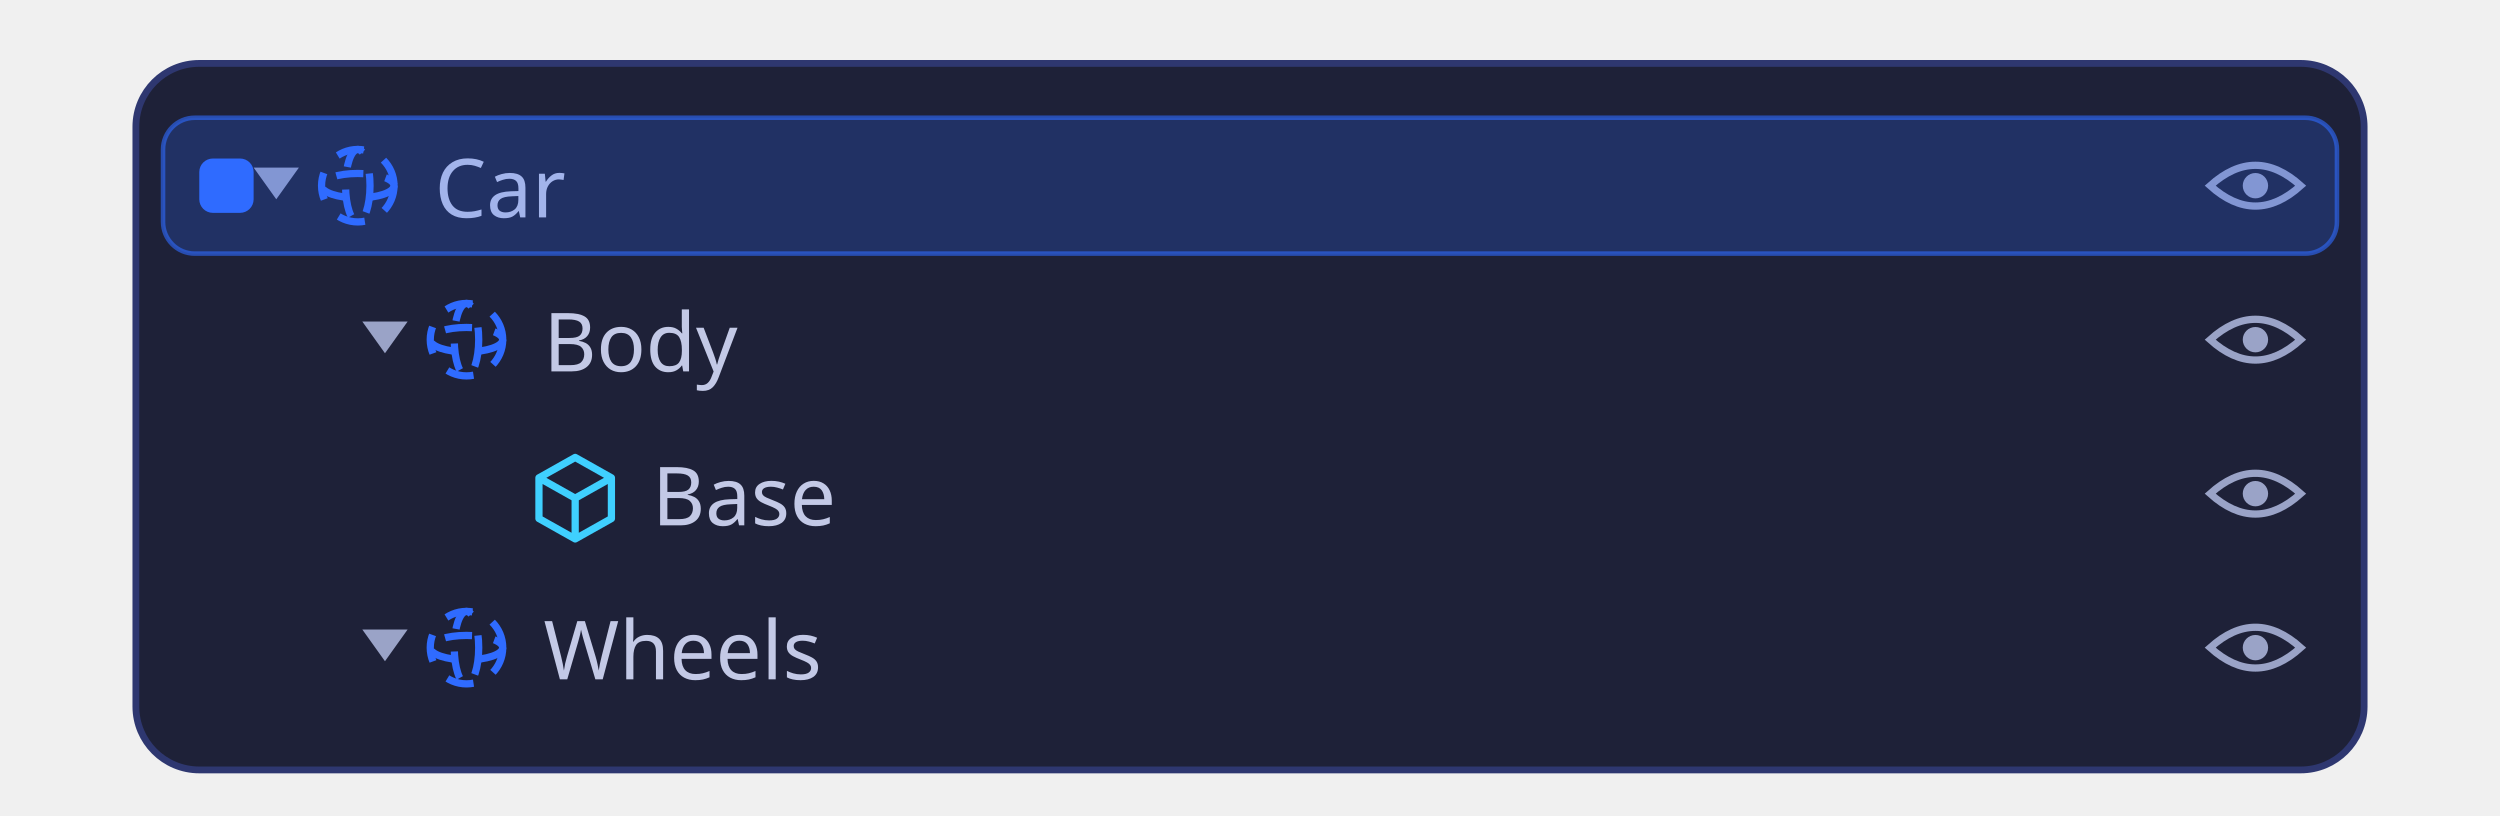
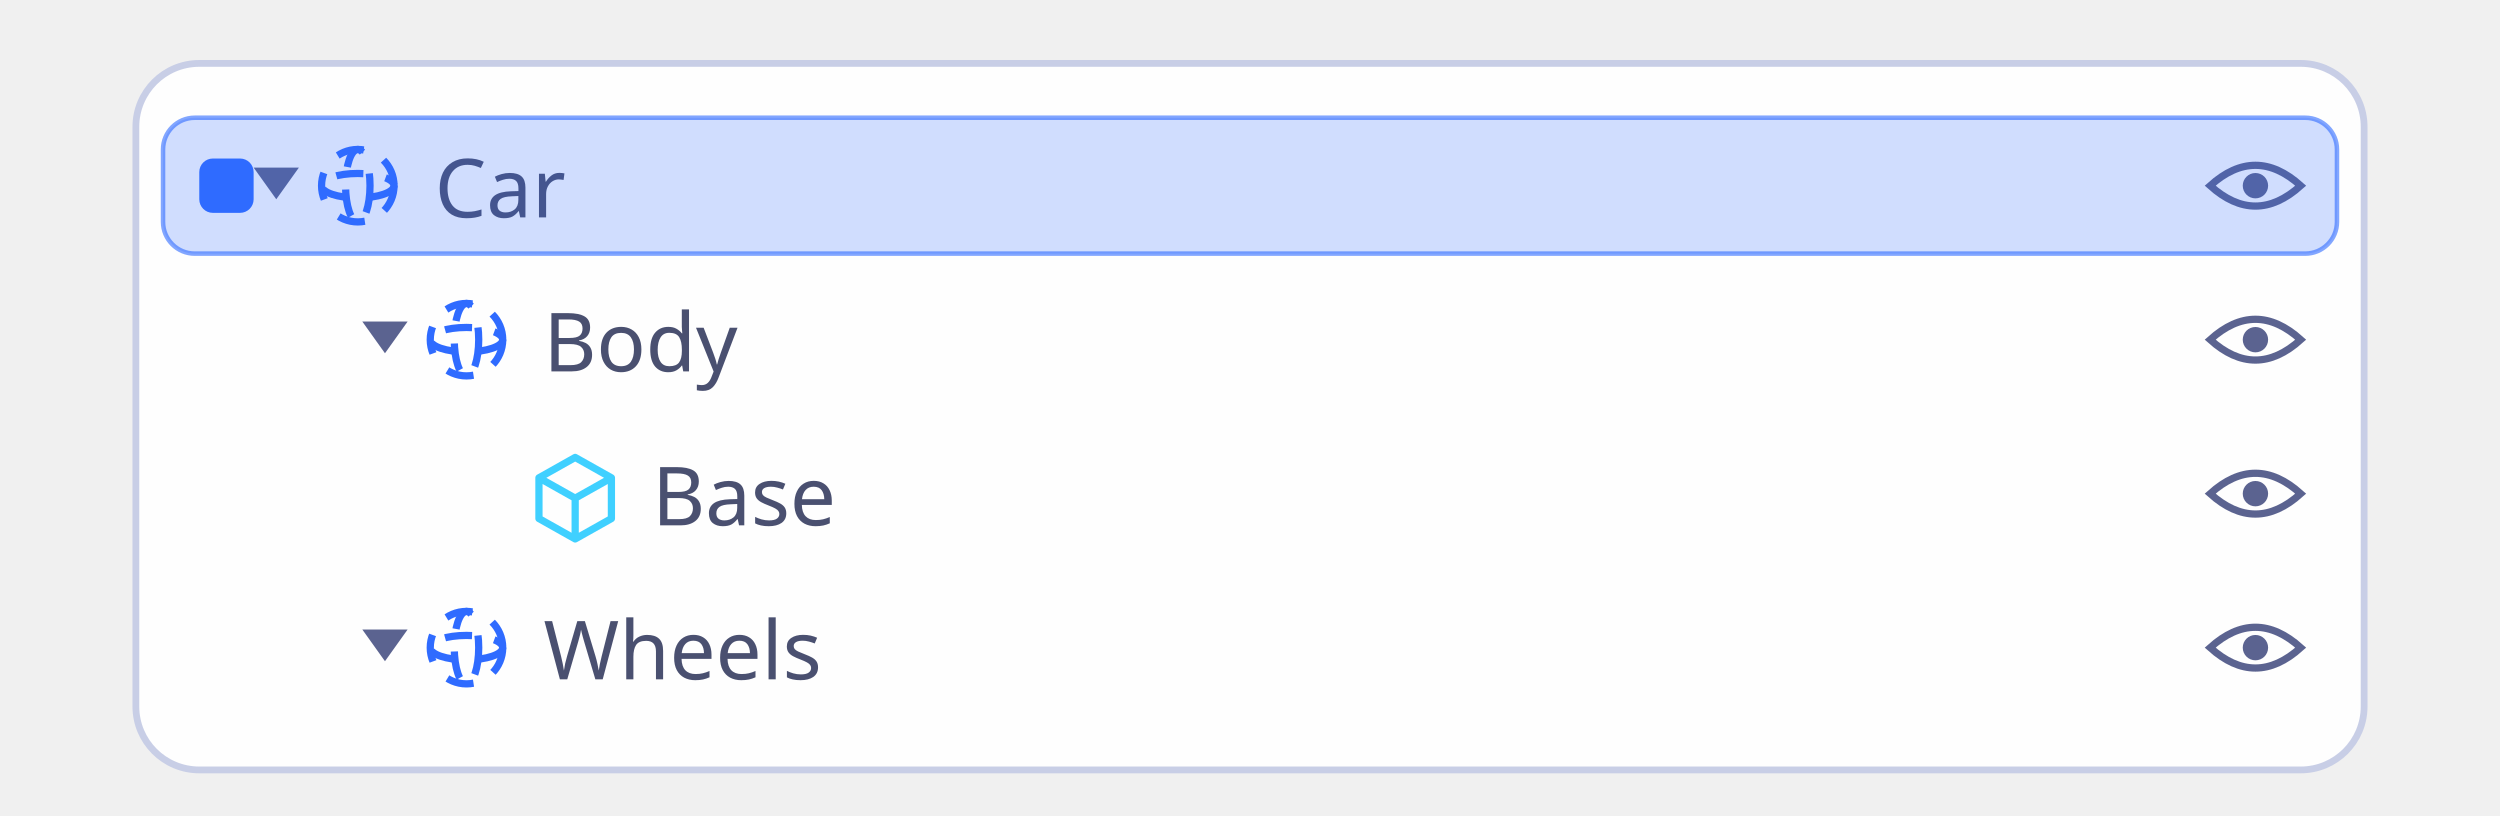
- <svg xmlns="http://www.w3.org/2000/svg" viewBox="0 0 552 180" role="img" aria-label="Outliner rows Car, Body, Base, Wheels with state squares and eyes" style="display:block;width:100%;height:auto;background:#0A0D1C;border-radius:12px">
+ <svg xmlns="http://www.w3.org/2000/svg" viewBox="0 0 552 180" role="img" aria-label="Outliner rows Car, Body, Base, Wheels with state squares and eyes" style="display:block;width:100%;height:auto;border-radius:12px">
  <defs>
    <linearGradient id="ho-outliner-accentGrad" x1="0" y1="0" x2="1" y2="0">
      <stop offset="0" stop-color="#2F6BFF" />
      <stop offset="0.5" stop-color="#8B5CFF" />
      <stop offset="1" stop-color="#FF5FA2" />
    </linearGradient>
    <linearGradient id="ho-outliner-floorFade" x1="0" y1="0" x2="0" y2="1">
      <stop offset="0" stop-color="#FFFFFF" stop-opacity="0" />
      <stop offset="0.5" stop-color="#FFFFFF" stop-opacity="1" />
      <stop offset="1" stop-color="#FFFFFF" stop-opacity="0" />
    </linearGradient>
    <mask id="ho-outliner-floorMask">
      <rect x="900" y="300" width="1200" height="700" fill="url(#ho-outliner-floorFade)" />
    </mask>
    <filter id="ho-outliner-glow" x="-30%" y="-30%" width="160%" height="160%">
      <feGaussianBlur stdDeviation="4" result="b" />
      <feMerge>
        <feMergeNode in="b" />
        <feMergeNode in="SourceGraphic" />
      </feMerge>
    </filter>
    <filter id="ho-outliner-softGlow" x="-50%" y="-50%" width="200%" height="200%">
      <feGaussianBlur stdDeviation="10" result="b" />
      <feMerge>
        <feMergeNode in="b" />
        <feMergeNode in="SourceGraphic" />
      </feMerge>
    </filter>
  </defs>
-   <rect x="30" y="14" width="492" height="156" rx="14" fill="#0C1029" fill-opacity="0.92" stroke="#2E3770" stroke-width="1.5" />
-   <path d="M56 37.0 l5 7 l5 -7 Z" fill="#9AA3C7" />
+   <rect x="30" y="14" width="492" height="156" rx="14" fill="#FFFFFF" fill-opacity="0.92" stroke="#C8CEE6" stroke-width="1.5" />
+   <path d="M56 37.0 l5 7 l5 -7 Z" fill="#5B6390" />
  <g fill="none" stroke="#2F6BFF" stroke-width="1.6" opacity="1.0" stroke-dasharray="6 5">
    <circle cx="79" cy="41.0" r="8" />
    <ellipse cx="79" cy="41.0" rx="8" ry="2.7" />
    <ellipse cx="79" cy="41.0" rx="2.7" ry="8" />
  </g>
-   <text x="96.0" y="48.0" font-family="IBM Plex Sans, sans-serif" font-size="18" font-weight="400" fill="#C3C9E6" text-anchor="start">Car</text>
-   <path d="M488 41.0 q10 -9 20 0 q-10 9 -20 0 Z" fill="none" stroke="#9AA3C7" stroke-width="1.6" />
-   <circle cx="498" cy="41.0" r="2.8" fill="#9AA3C7" />
-   <path d="M80 71.0 l5 7 l5 -7 Z" fill="#9AA3C7" />
+   <text x="96.0" y="48.0" font-family="IBM Plex Sans, sans-serif" font-size="18" font-weight="400" fill="#4A5070" text-anchor="start">Car</text>
+   <path d="M488 41.0 q10 -9 20 0 q-10 9 -20 0 Z" fill="none" stroke="#5B6390" stroke-width="1.6" />
+   <circle cx="498" cy="41.0" r="2.8" fill="#5B6390" />
+   <path d="M80 71.0 l5 7 l5 -7 Z" fill="#5B6390" />
  <g fill="none" stroke="#2F6BFF" stroke-width="1.6" opacity="1.0" stroke-dasharray="6 5">
    <circle cx="103" cy="75.0" r="8" />
    <ellipse cx="103" cy="75.0" rx="8" ry="2.7" />
    <ellipse cx="103" cy="75.0" rx="2.7" ry="8" />
  </g>
-   <text x="120.0" y="82.0" font-family="IBM Plex Sans, sans-serif" font-size="18" font-weight="400" fill="#C3C9E6" text-anchor="start">Body</text>
-   <path d="M488 75.0 q10 -9 20 0 q-10 9 -20 0 Z" fill="none" stroke="#9AA3C7" stroke-width="1.6" />
-   <circle cx="498" cy="75.0" r="2.8" fill="#9AA3C7" />
+   <text x="120.0" y="82.0" font-family="IBM Plex Sans, sans-serif" font-size="18" font-weight="400" fill="#4A5070" text-anchor="start">Body</text>
+   <path d="M488 75.0 q10 -9 20 0 q-10 9 -20 0 Z" fill="none" stroke="#5B6390" stroke-width="1.6" />
+   <circle cx="498" cy="75.0" r="2.8" fill="#5B6390" />
  <path d="M127 101.0 l8 4.5 v9 l-8 4.5 l-8 -4.5 v-9 Z M119 105.5 l8 4.5 l8 -4.5 M127 110.0 v9" fill="none" stroke="#3FD0FF" stroke-width="1.6" stroke-linejoin="round" />
-   <text x="144.0" y="116.0" font-family="IBM Plex Sans, sans-serif" font-size="18" font-weight="400" fill="#C3C9E6" text-anchor="start">Base</text>
-   <path d="M488 109.0 q10 -9 20 0 q-10 9 -20 0 Z" fill="none" stroke="#9AA3C7" stroke-width="1.6" />
-   <circle cx="498" cy="109.0" r="2.8" fill="#9AA3C7" />
-   <path d="M80 139.0 l5 7 l5 -7 Z" fill="#9AA3C7" />
+   <text x="144.0" y="116.0" font-family="IBM Plex Sans, sans-serif" font-size="18" font-weight="400" fill="#4A5070" text-anchor="start">Base</text>
+   <path d="M488 109.0 q10 -9 20 0 q-10 9 -20 0 Z" fill="none" stroke="#5B6390" stroke-width="1.6" />
+   <circle cx="498" cy="109.0" r="2.8" fill="#5B6390" />
+   <path d="M80 139.0 l5 7 l5 -7 Z" fill="#5B6390" />
  <g fill="none" stroke="#2F6BFF" stroke-width="1.6" opacity="1.0" stroke-dasharray="6 5">
    <circle cx="103" cy="143.0" r="8" />
    <ellipse cx="103" cy="143.0" rx="8" ry="2.7" />
    <ellipse cx="103" cy="143.0" rx="2.7" ry="8" />
  </g>
-   <text x="120.0" y="150.0" font-family="IBM Plex Sans, sans-serif" font-size="18" font-weight="400" fill="#C3C9E6" text-anchor="start">Wheels</text>
-   <path d="M488 143.0 q10 -9 20 0 q-10 9 -20 0 Z" fill="none" stroke="#9AA3C7" stroke-width="1.6" />
-   <circle cx="498" cy="143.0" r="2.8" fill="#9AA3C7" />
+   <text x="120.0" y="150.0" font-family="IBM Plex Sans, sans-serif" font-size="18" font-weight="400" fill="#4A5070" text-anchor="start">Wheels</text>
+   <path d="M488 143.0 q10 -9 20 0 q-10 9 -20 0 Z" fill="none" stroke="#5B6390" stroke-width="1.6" />
+   <circle cx="498" cy="143.0" r="2.8" fill="#5B6390" />
  <g>
    <animateTransform attributeName="transform" type="translate" values="0 0;0 34;0 68;0 34" keyTimes="0.00;0.25;0.50;0.75" calcMode="discrete" dur="4s" repeatCount="indefinite" />
    <rect x="36" y="26" width="480" height="30" rx="7" fill="#2F6BFF" fill-opacity="0.22" stroke="#2F6BFF" stroke-opacity="0.6" />
    <rect x="44" y="35" width="12" height="12" rx="3" fill="#2F6BFF" />
  </g>
</svg>
